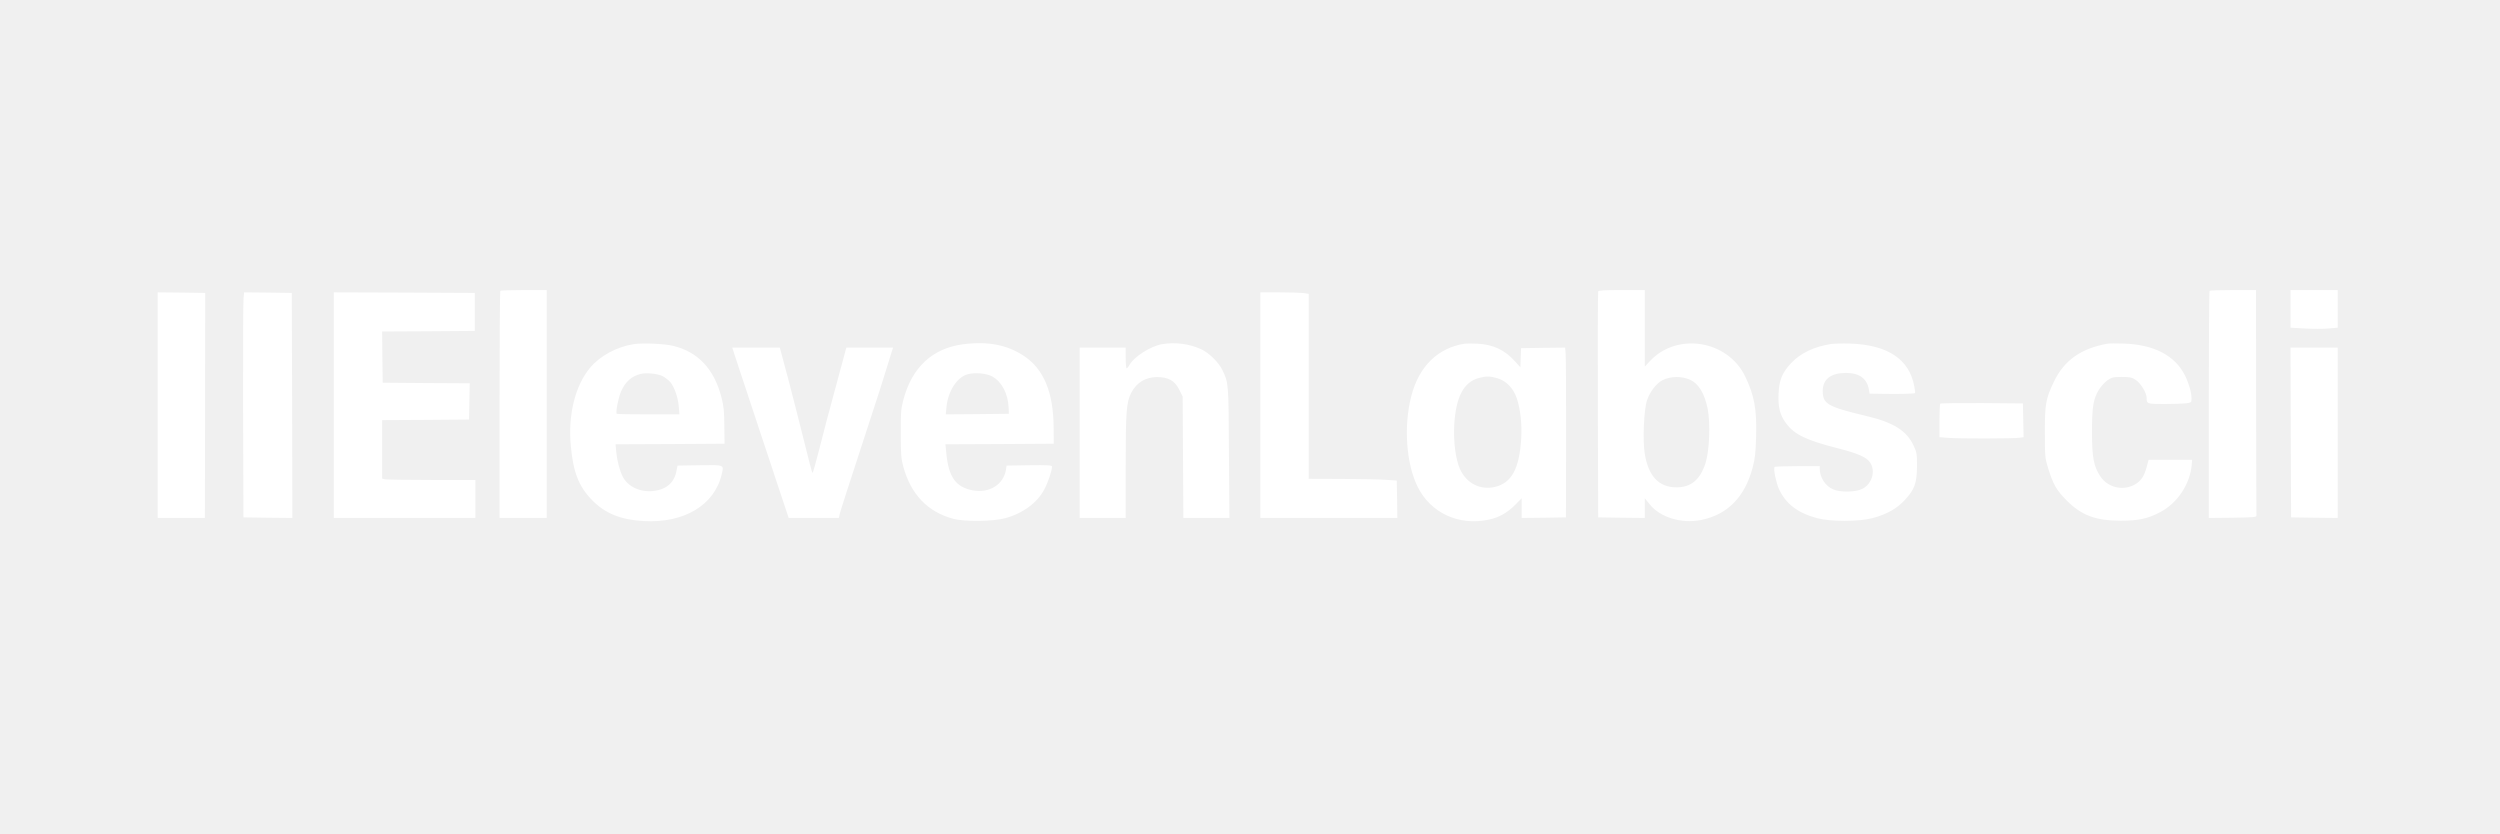
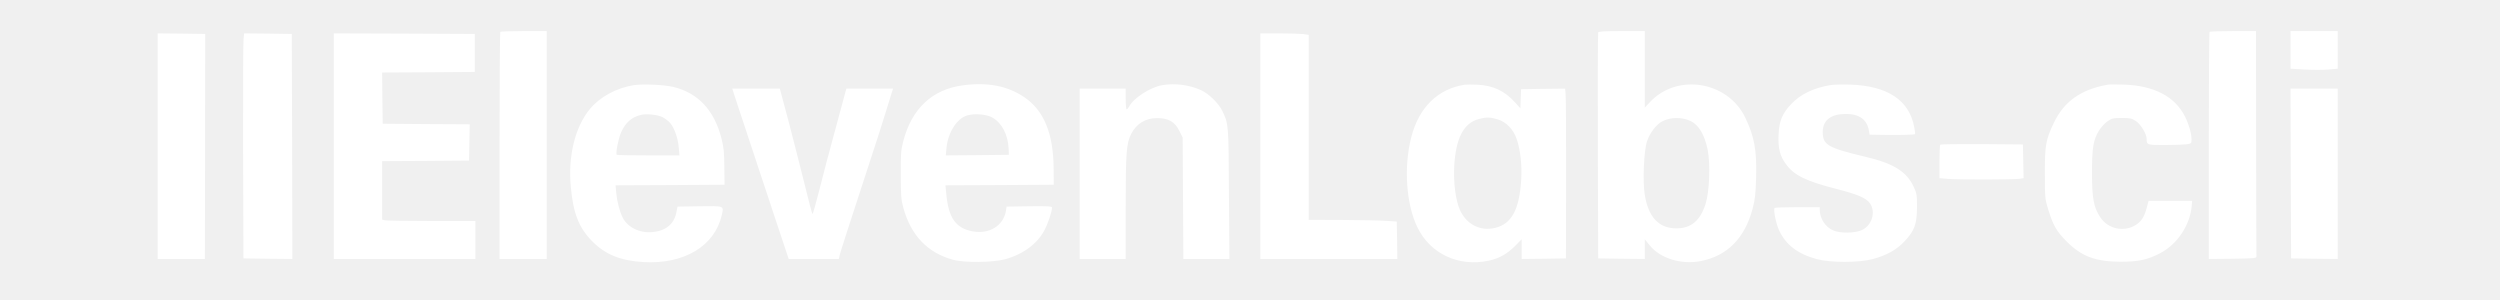
- <svg xmlns="http://www.w3.org/2000/svg" width="2172" height="724" viewBox="0 0 2172 724">
+ <svg xmlns="http://www.w3.org/2000/svg" width="2172" height="260" viewBox="0 225 2172 260">
  <path fill="#fff" d="M434.7 252.7c-.4.3-.7 44.9-.7 99V450h41V252h-19.8c-10.9 0-20.2.3-20.5.7M1388.5 253.2c-.3.7-.4 45.2-.3 98.8l.3 97.5 20.3.3 20.2.2v-17.1l4.3 5.3c9.2 11.4 27.5 16.9 44.5 13.6 23-4.6 38.1-19.9 44.9-45.6 2.1-7.9 2.6-12.8 3-26.7.7-23.9-1.5-35.9-9.5-52.5-15.3-31.6-59.4-38.6-82.9-13.1l-4.3 4.6V252h-20c-15.1 0-20.2.3-20.5 1.2m80.2 76.9c7.2 3.4 12.2 11.9 14.9 24.9 2.5 12.8 1.6 36.7-1.9 47.5-4.7 14.4-12.6 20.9-25.2 20.9-15.4 0-24.5-9.8-27.6-29.6-1.8-11.5-.7-37.8 2-45.9 2.3-7.2 8.1-14.8 13.3-17.5 7.2-3.7 17-3.8 24.5-.3M1919.7 252.7c-.4.3-.7 44.9-.7 99V450l20.8-.2c19-.3 20.7-.4 20.6-2.1-.1-.9-.2-45.4-.3-98.7l-.1-97h-19.8c-10.9 0-20.2.3-20.5.7M1990 268.4v16.3l12.4.7c6.9.4 16.1.4 20.5 0l8.1-.7V252h-41zM137 352v98h41l.1-44.8c0-24.6.1-68.6.1-97.7l.1-53-20.7-.3-20.6-.2zM211.6 259.2c-.4 2.9-.5 46.9-.4 97.8l.3 92.5 21.3.3 21.2.2-.2-97.7-.3-97.8-20.7-.3-20.7-.2zM290 352v98h123v-33h-38.2c-21.1 0-39.3-.3-40.5-.6l-2.3-.6V365l37.8-.2 37.7-.3.3-15.7.3-15.8-37.8-.2-37.8-.3-.3-22.2-.2-22.3 40.2-.2 40.3-.3v-33l-61.2-.3-61.3-.2zM1095 352v98h119l-.2-16.3-.3-16.2-9-.6c-4.9-.4-22.2-.7-38.2-.8l-29.3-.1V255.3l-4.6-.7c-2.6-.3-12-.6-21-.6H1095zM550.5 299c-14.9 2.4-29.3 10.2-38 20.7-12.8 15.5-19.1 40.7-16.6 67.4 2.1 23.2 6.9 35.6 18.6 47.5 11.3 11.5 24.8 17 44.7 18.1 35.1 2 61.5-13.8 67.8-40.5 2-8.6 2.7-8.3-19.2-8l-19.2.3-.8 4.2c-1.8 10.6-8.8 16.7-20.6 17.9-11.1 1.2-21.8-3.9-26.2-12.5-2.6-5.2-4.8-13.5-5.6-21.3l-.6-6.8 47.3-.2 47.4-.3-.2-15.5c-.1-13-.5-17-2.6-25.2-6.4-24.3-20.3-39.1-41.8-44.3-7.9-1.9-26.4-2.7-34.4-1.5m25.2 27.8c2.2 1.2 5.2 3.5 6.6 5.1 3.6 4.3 6.8 13.4 7.4 21.3l.6 6.8h-27c-14.8 0-27.2-.2-27.5-.5-1.1-1.1 1.5-14.4 3.8-19.5 3.8-8.4 9-13.1 16.9-15.1 5-1.3 14.7-.3 19.2 1.9M836.7 299.1c-26.6 3.5-44.5 20.1-51.9 48.4-2.1 8.1-2.3 11.1-2.2 29.5 0 17.8.3 21.5 2.2 28.5 6.6 24 21.1 39.2 43.3 45.2 9.8 2.7 34.7 2.4 45.3-.5 15.3-4.2 27.8-13.4 33.9-25 3.3-6.2 6.7-16.4 6.7-19.9 0-1.1-4-1.3-19.7-1.1l-19.8.3-.5 3.6c-2.2 13-14.5 20.6-29 17.9-14.6-2.8-20.8-11.5-22.8-31.8l-.8-8.2 47.1-.2 47-.3-.1-14c-.2-30.6-8.5-50.7-25.7-62.2-14.5-9.7-31.4-13-53-10.2m25.4 28c8.3 4.6 13.6 14.8 14.2 27l.2 5.4-27.4.3-27.4.2.6-6.3c1.3-13.7 9.1-26 18.3-28.5 6.3-1.8 16.5-.9 21.5 1.9M1009.7 299c-10.1 1.7-24.8 11.1-28.6 18.4-.8 1.4-1.8 2.6-2.3 2.6-.4 0-.8-4.1-.8-9v-9h-40v148h40v-44.9c0-47.6.6-55.5 4.8-63.8 4.6-8.9 12.3-13.6 22.3-13.7 10 0 15.5 3.1 19.4 10.9l3 6 .3 52.7.3 52.8h40l-.4-56.8c-.3-61-.3-60.5-5.8-71.9-3.1-6.5-11.7-14.9-18.3-17.9-10.3-4.7-22.5-6.3-33.9-4.4M1272.5 298.6c-23.3 3.6-39.8 19.8-46.4 45.6-6.7 26.1-4.4 58.6 5.5 78.6 11.2 22.8 35.7 34.2 61.7 28.7 9-1.9 16-5.8 23-12.8l5.7-5.8V450l19.3-.2 19.2-.3.1-68.5c.1-37.7-.1-70.9-.4-73.8l-.4-5.2-19.2.2-19.1.3-.3 8.3-.3 8.3-4.6-5.1c-9-10-19-14.7-32.6-15.4-4.5-.2-9.5-.2-11.2 0m28.4 30c7.7 2.2 14.1 8.9 16.9 17.5 3.2 9.5 4.6 22.7 3.8 35.3-1.6 25.7-8.3 38.2-22.7 41.6-12.9 3.1-25-3.1-30.6-15.8-3.6-8.2-5.6-23.4-4.9-37.2 1.3-24.9 8.1-38 21.4-41.6 6.4-1.7 9.9-1.7 16.1.2M1590.5 298.9c-14.7 2.4-26.2 7.9-34.3 16.5-7.8 8.2-10.5 14.9-11 26.7s1.2 18.5 6.5 25.6c7.1 9.7 17.5 14.7 43.6 21.4 18.9 4.8 26.3 8 29.5 12.8 4.9 7.4 1.6 18.6-6.8 22.8-5.8 3-19.4 3.2-25.5.4-6.8-3-11.5-10.4-11.5-17.9V405h-19.4c-10.7 0-19.7.3-19.9.7-1.1 2 1.4 13.8 4 19.5 6 12.7 16.3 20.5 33 25 11.8 3.1 36.5 3.1 48.3-.1 12.2-3.3 20.9-8.1 27.9-15.7 8.5-9.1 10.5-14.7 10.6-29.4 0-10.6-.2-12-2.9-17.7-6-13.1-17.6-20.4-41.6-26-33.5-8-37.5-10.4-37.4-22 .2-10 7.2-15.3 20.2-15.3 11.6 0 18.3 4.9 19.9 14.5l.6 3.5 13.1.2c13.2.2 25.8-.1 26.4-.7.2-.2-.1-2.9-.7-6-4.3-23.4-23.1-35.9-55.6-37-6.6-.2-14.3 0-17 .4M1831 298.6c-23 4.1-37.7 14.5-46.5 32.9-7.2 14.9-8 19.7-7.9 44.5 0 20.5.1 21.9 2.7 30.4 4.5 14.5 7.2 19.3 16.2 28.4 13 13 25 17.5 47 17.6 15.2 0 23.3-1.7 34-7.3 15.2-7.8 26.4-24.7 27.7-41.6l.3-4h-37.8l-1.6 6c-2.2 8-4.6 11.7-9.3 14.8-10.4 6.7-24.5 3.7-31.2-6.7-5.6-8.6-7-16.1-7.1-37.6 0-22.2 1.1-29.3 5.9-37.2 1.7-2.9 5.1-6.6 7.4-8.3 4-2.7 5.1-3 12.6-3 7.3 0 8.7.3 12.3 2.7 4.2 2.8 9.3 11.2 9.3 15.4 0 5.3.2 5.4 15.5 5.4 7.8 0 16.3-.3 18.9-.6 4.5-.7 4.6-.7 4.6-4.3 0-5.1-2.4-13.4-5.7-19.9-8.7-17.4-27-26.9-53.3-27.7-6.3-.2-12.6-.2-14 .1M638.5 309.2c1.3 4 12.3 37.3 24.5 74l22.2 66.8h43.6l.7-3.3c.7-2.9 6.5-21 27.5-85.2 4.4-13.2 10-30.8 12.5-39 2.5-8.3 5-16.2 5.5-17.8l.9-2.7h-40.6l-9.1 33.7c-5.1 18.6-11.6 43.1-14.4 54.5-2.9 11.5-5.6 20.8-5.9 20.8s-3.6-12.3-7.2-27.3c-3.7-14.9-10-39.5-13.9-54.5l-7.3-27.2h-41.3zM1990.2 375.7l.3 73.8 20.3.3 20.2.2V302h-41zM1685.7 350.7c-.4.3-.7 7-.7 14.8v14.3l7.3.6c8.6.8 57.8.7 62.5-.1l3.3-.5-.3-14.7-.3-14.6-35.6-.3c-19.5-.1-35.8.1-36.2.5" />
</svg>
